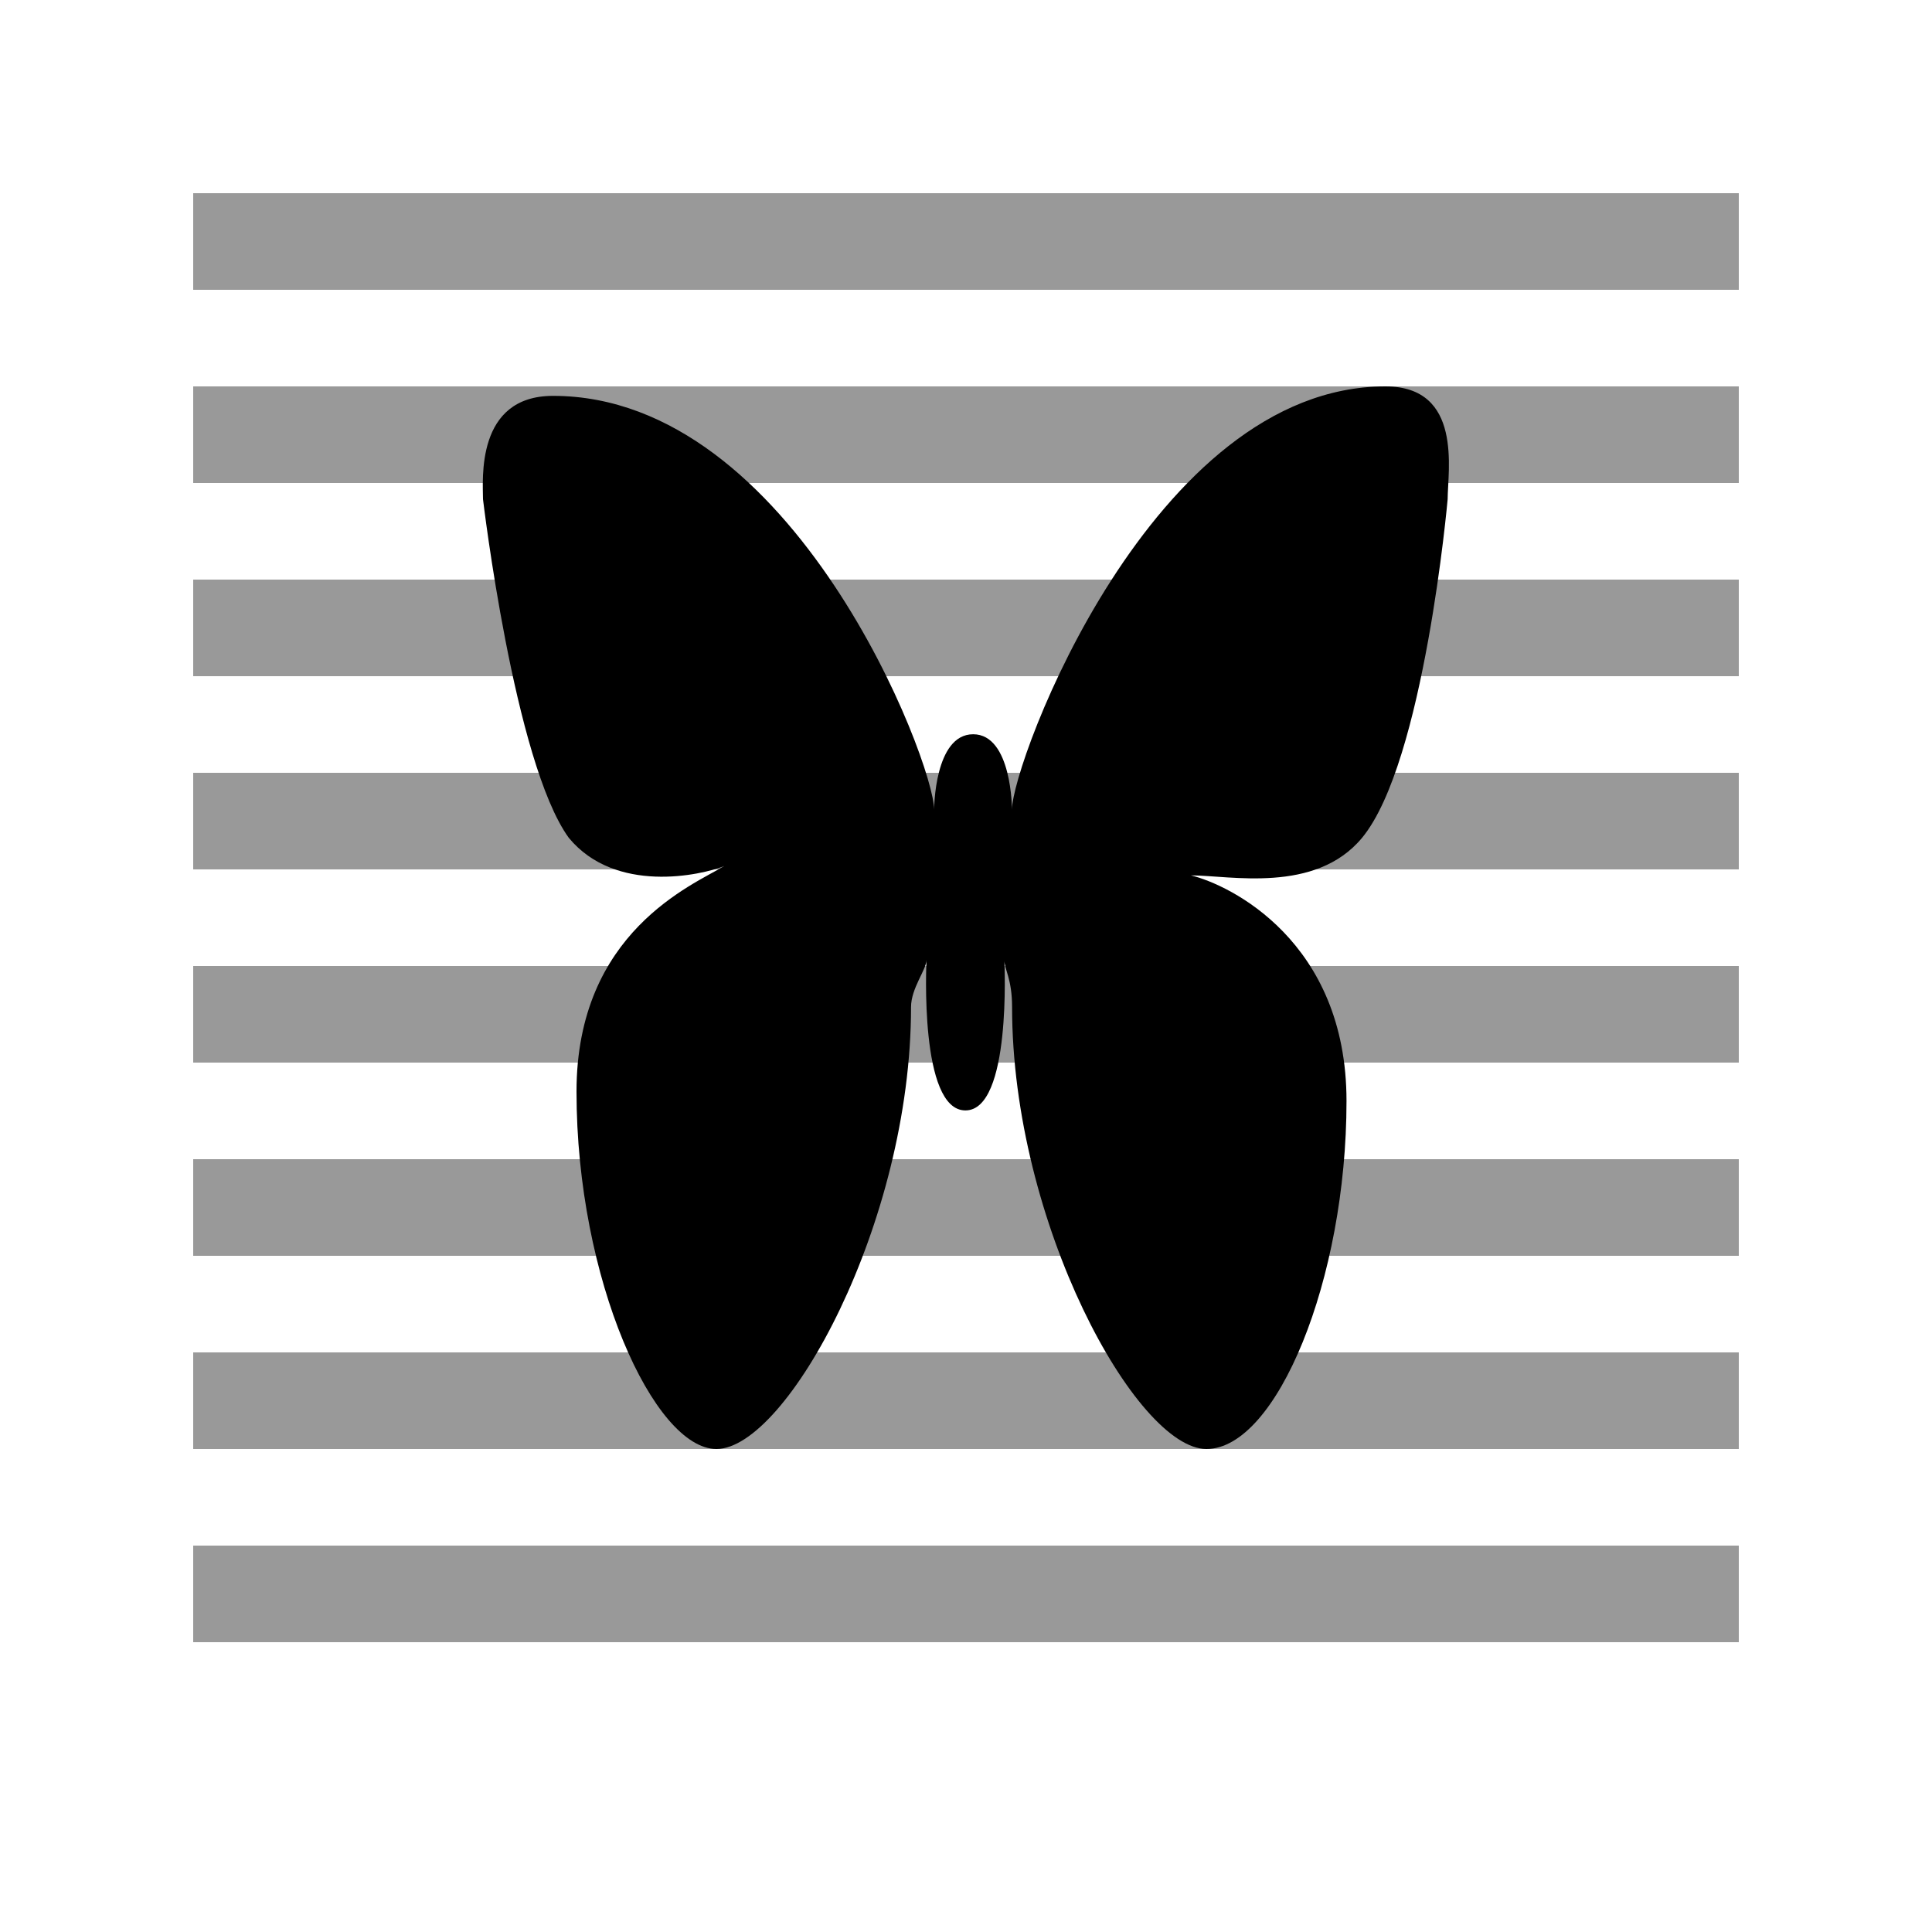
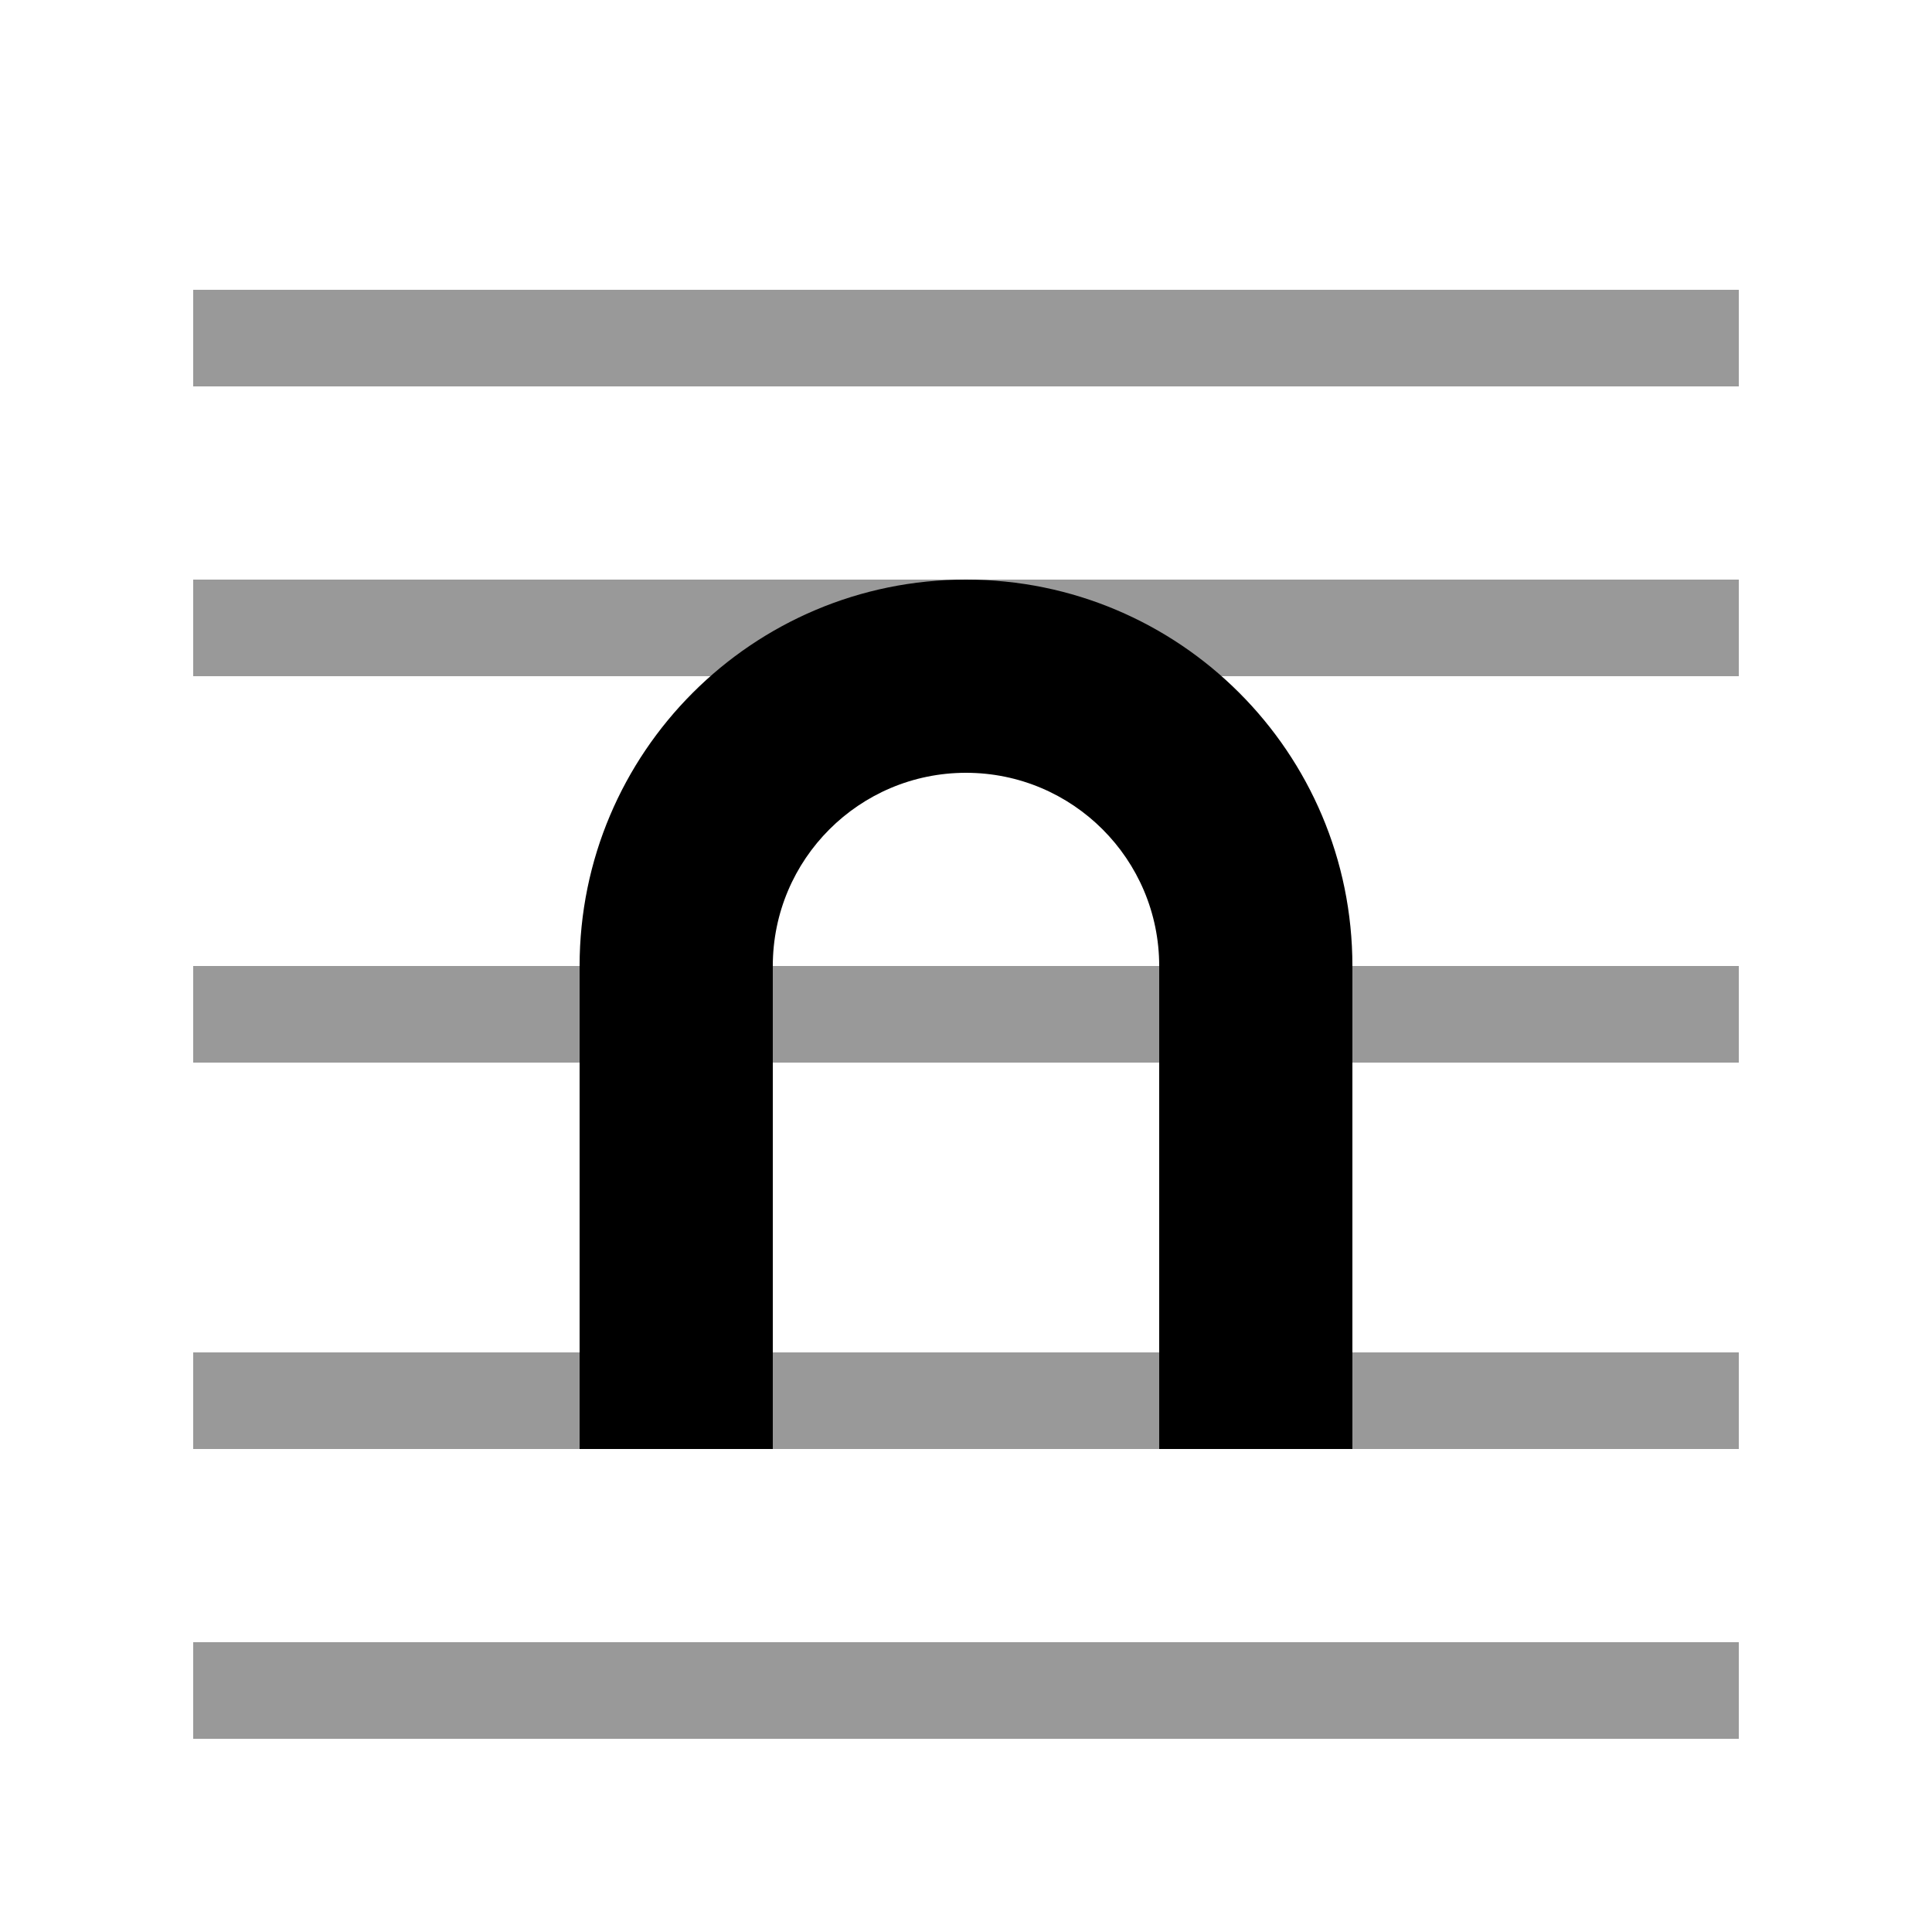
<svg xmlns="http://www.w3.org/2000/svg" width="20" height="20" fill="none">
-   <path fill="#000" d="M18 17H2v-1h16v1Zm0-2H2v-1h16v1Zm0-2H2v-1h16v1Zm0-2H2v-1h16v1Zm0-2H2V8h16v1Zm0-2H2V6h16v1Zm0-2H2V4h16v1Zm0-2H2V2h16v1Z" opacity=".4" />
-   <path fill="#000" d="M14.342 4c.805 0 .644.876.644 1.168 0 0-.242 2.726-.886 3.505-.483.583-1.369.389-1.771.389.402.097 1.61.682 1.61 2.336 0 1.85-.725 3.602-1.45 3.602-.724 0-2.012-2.337-2.012-4.575 0-.292-.08-.39-.08-.487.001.03.075 1.557-.403 1.557-.479 0-.404-1.528-.403-1.557 0 .098-.16.292-.16.487 0 2.239-1.289 4.574-2.014 4.575-.644 0-1.449-1.752-1.449-3.7 0-1.654 1.207-2.14 1.53-2.335-.242.097-1.128.292-1.61-.292C5.323 7.894 5 5.168 5 5.168c0-.195-.08-1.07.725-1.07 2.496 0 3.945 3.796 3.945 4.283 0 0 .001-.78.404-.78.402 0 .402.78.402.78 0-.487 1.45-4.381 3.865-4.381Z" />
+   <path d="M18 18H2v-1h16v1Zm0-3H2v-1h16v1Zm0-4H2v-1h16v1Zm0-4H2V6h16v1Zm0-3H2V3h16v1Z" opacity=".4" fill="#000" />
+   <path d="M12 10a2 2 0 1 0-4 0v5H6v-5a4 4 0 1 1 8 0v5h-2v-5Z" fill="#000" />
</svg>
